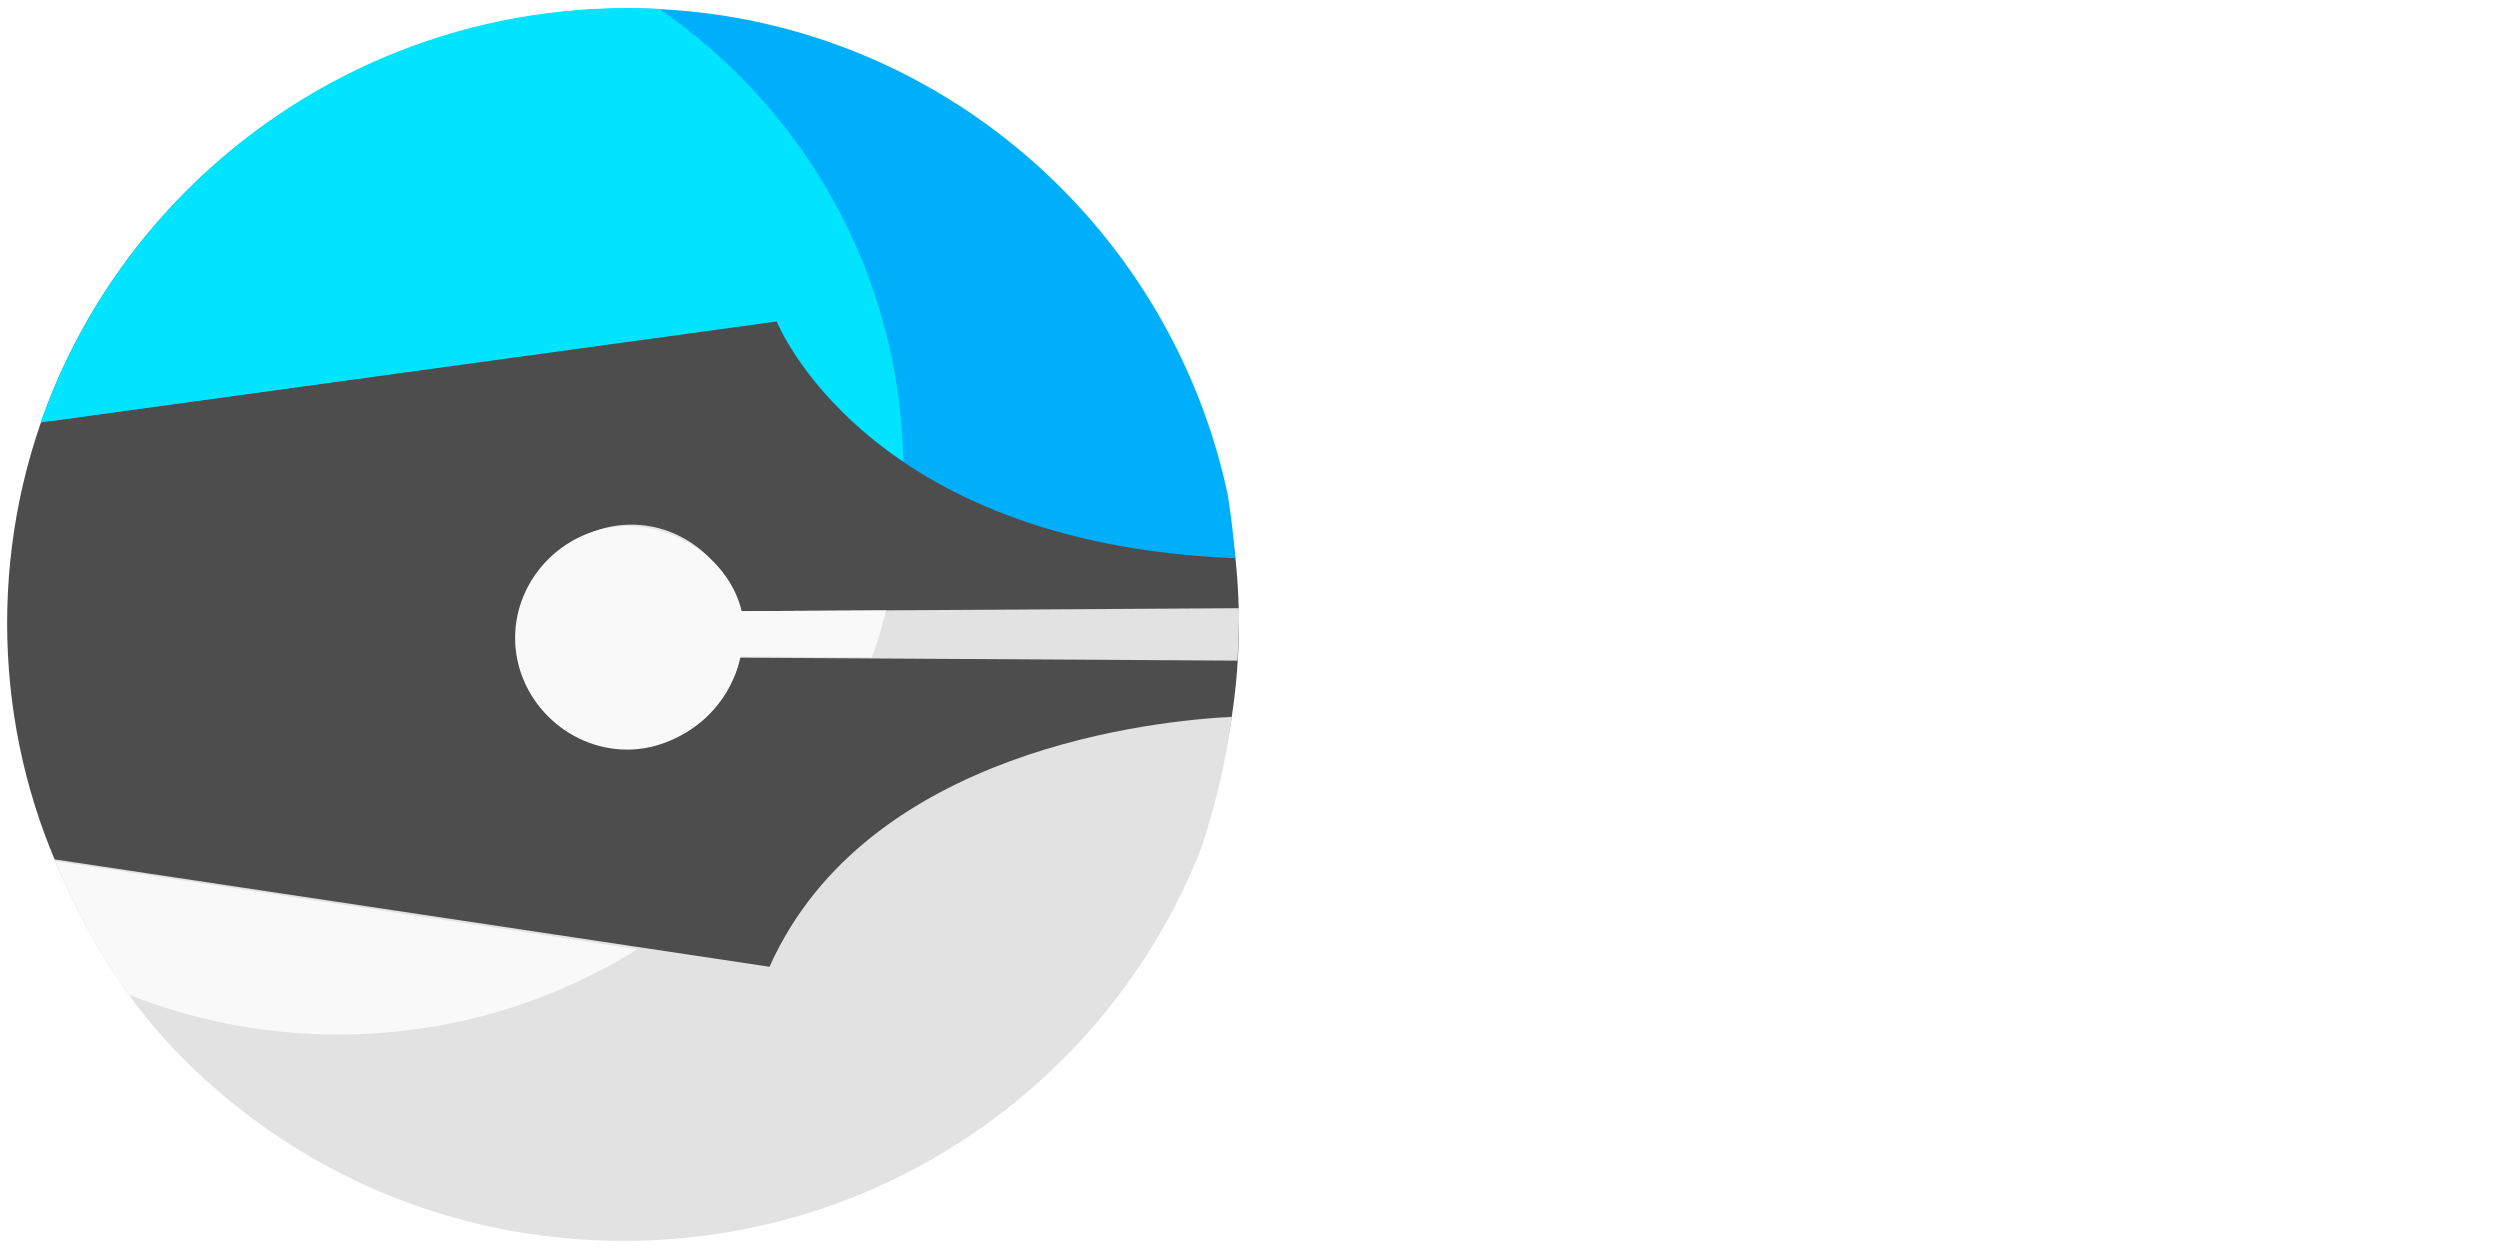
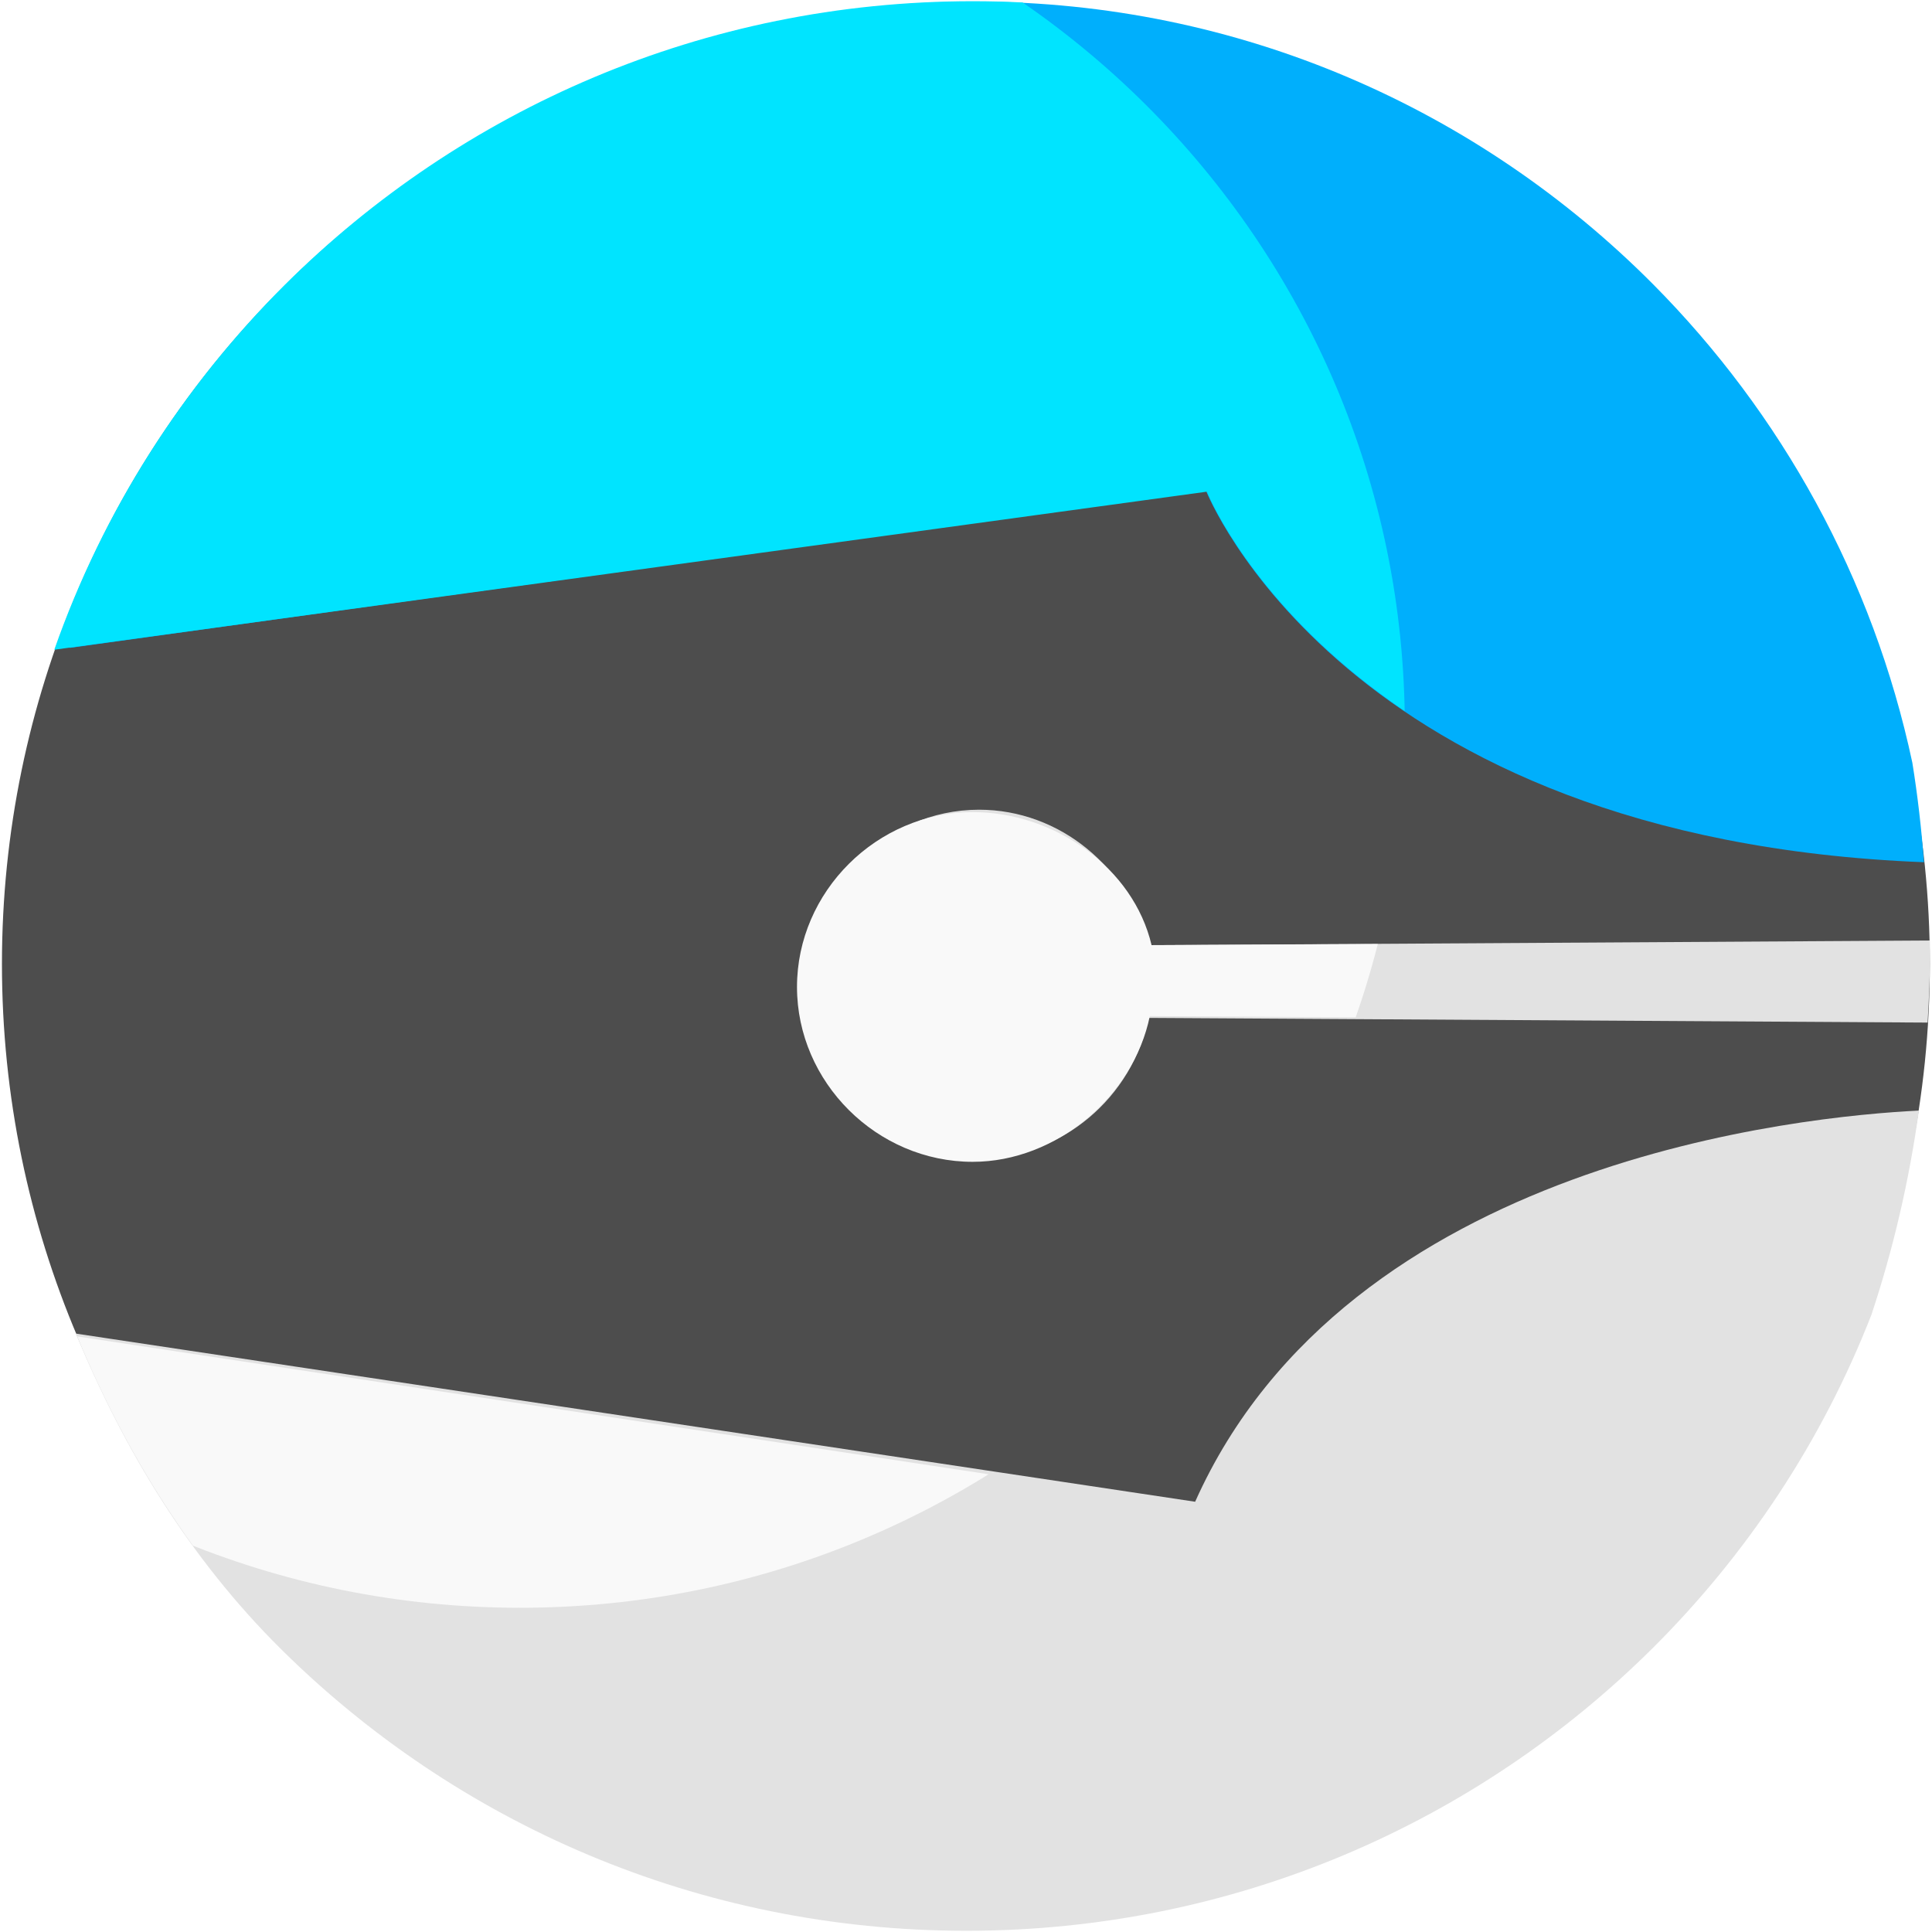
- <svg xmlns="http://www.w3.org/2000/svg" version="1.1" width="1440" height="720" id="svg2" xml:space="preserve">
+ <svg xmlns="http://www.w3.org/2000/svg" version="1.1" width="711" height="711" id="svg2" xml:space="preserve">
  <defs id="defs6">
    <clipPath id="clipPath26">
      <path d="M 0,576 1152,576 1152,0 0,0 0,576 z" id="path28" />
    </clipPath>
    <clipPath id="clipPath62">
      <path d="m 288.986,409.667 249.211,0 0,-227.238 -249.211,0 0,227.238 z" id="path64" />
    </clipPath>
    <clipPath id="clipPath66">
      <path d="m 480.427,313.947 c 0,-52.864 -42.856,-95.72 -95.72,-95.72 -52.866,0 -95.721,42.856 -95.721,95.72 0,52.865 42.855,95.72 95.721,95.72 52.864,0 95.72,-42.855 95.72,-95.72" id="path68" />
    </clipPath>
  </defs>
-   <g transform="matrix(1.25,0,0,-1.25,0,720)" id="g10">
+   <g transform="matrix(1.25,0,0,-1.25,-4.114278,716.242)" id="g10">
    <g id="g24" clip-path="url(#clipPath26)">
-       <path style="fill:#4d4d4d;fill-rule:evenodd;stroke:none" id="path3156" d="m 673.519,387.028 a 138.643,132.204 0 1 1 -277.287,0 138.643,132.204 0 1 1 277.287,0 z" transform="matrix(2.04695,0,0,-2.135546,-807.7763,1115.35)" />
-       <g id="g46" transform="matrix(2.682804,0,0,2.698881,23.21673,381.8901)">
+       <path style="fill:#4d4d4d;fill-rule:evenodd;stroke:none" id="path3156" d="m 673.519,387.028 a 138.643,132.204 0 1 1 -277.287,0 138.643,132.204 0 1 1 277.287,0 z" transform="matrix(2.04695,0,0,-2.135546,-807.2037,1115.709)" />
+       <g id="g46" transform="matrix(2.682804,0,0,2.698881,23.78932,382.2491)">
        <path style="fill:#00affc;fill-opacity:1;fill-rule:nonzero;stroke:none" id="path48" d="m 0,0 124.689,17.182 c 0,0 14.927,-38.072 78.807,-40.563 -0.277,3.66 -0.696,7.282 -1.275,10.85 -4.323,20.15 -14.405,38.142 -28.464,52.21 C 154.691,58.732 128.432,70.496 99.352,70.498 70.273,70.496 44.012,58.732 24.949,39.679 13.876,28.599 5.271,15.084 0,0" />
      </g>
-       <g id="g50" transform="matrix(2.715189,0,0,2.698881,354.5808,130.5066)">
+       <g id="g50" transform="matrix(2.715189,0,0,2.698881,355.1534,130.8656)">
        <path style="fill:#e2e2e2;fill-opacity:1;fill-rule:nonzero;stroke:none" id="path52" d="M 0,0 -121.372,18.344 C -116.039,5.409 -108.959,-6.231 -99.213,-15.983 -80.15,-35.036 -53.888,-46.8 -24.81,-46.802 4.271,-46.8 30.53,-35.036 49.595,-15.983 59.855,-5.717 67.996,6.641 73.33,20.4 75.696,27.56 77.418,35.01 78.48,42.67 66.139,42.066 16.585,37.318 0,0" />
      </g>
-       <g id="g54" transform="matrix(2.6787,0,0,2.698881,290.9712,334.2484)">
+       <g id="g54" transform="matrix(2.6787,0,0,2.698881,291.5438,334.6073)">
        <path style="fill:#e2e2e2;fill-opacity:1;fill-rule:nonzero;stroke:none" id="path56" d="m 0,0 c -10.361,0 -19.007,-8.646 -19.007,-19.009 0,-10.361 8.646,-19.009 19.007,-19.009 9.098,0 16.868,6.667 18.63,15.307 l 85.62,-0.51 c 0.161,2.617 0.269,5.25 0.269,7.908 0,0.349 -0.019,0.694 -0.022,1.044 L 18.501,-14.78 C 16.535,-6.398 8.91,0 0,0" />
      </g>
-       <g style="fill:#00e4ff;fill-opacity:1" id="g60" />
-       <g id="g72" clip-path="url(#clipPath62)" style="fill:#00e4ff;fill-opacity:1" transform="matrix(2.721508,0,0,2.708247,-891.1706,-491.7202)">
+       <g style="fill:#00e4ff;fill-opacity:1" id="g60" transform="translate(0.5725898,0.3590011)" />
+       <g id="g72" clip-path="url(#clipPath62)" style="fill:#00e4ff;fill-opacity:1" transform="matrix(2.721508,0,0,2.708247,-890.598,-491.3612)">
        <g id="g74" style="fill:#00e4ff;fill-opacity:1">
          <g id="g76" clip-path="url(#clipPath66)" style="fill:#00e4ff;fill-opacity:1">
            <g id="g78" transform="translate(334.3271,322.3745)" style="fill:#00e4ff;fill-opacity:1">
              <path style="fill:#00e4ff;fill-opacity:1;fill-rule:nonzero;stroke:none" id="path80" d="m 0,0 124.689,17.182 c 0,0 14.927,-38.072 78.807,-40.563 -0.277,3.66 -0.696,7.282 -1.275,10.85 -4.323,20.15 -14.405,38.141 -28.464,52.21 C 154.691,58.732 128.432,70.496 99.352,70.498 70.273,70.496 44.012,58.732 24.949,39.679 13.876,28.599 5.271,15.084 0,0" />
            </g>
            <g id="g82" transform="translate(458.4888,229.2314)" style="fill:#00e4ff;fill-opacity:1">
              <path style="fill:#f9f9f9;fill-opacity:1;fill-rule:nonzero;stroke:none" id="path84" d="M 0,0 -121.674,18.494 C -116.341,5.559 -108.959,-6.231 -99.213,-15.983 -80.15,-35.036 -53.888,-46.8 -24.81,-46.803 4.271,-46.8 30.53,-35.036 49.595,-15.983 59.855,-5.717 67.996,6.641 73.33,20.4 75.696,27.56 77.418,35.01 78.48,42.67 66.139,42.065 16.585,37.317 0,0" />
            </g>
            <g id="g86" transform="translate(433.6787,304.7217)" style="fill:#00e4ff;fill-opacity:1">
              <path style="fill:#f9f9f9;fill-opacity:1;fill-rule:nonzero;stroke:none" id="path88" d="m 0,0 c -10.361,0 -19.007,-8.646 -19.007,-19.009 0,-10.361 8.646,-19.008 19.007,-19.008 9.098,0 17.399,7.2 19.161,15.84 l 85.089,-0.509 c 0.161,2.616 0.269,4.716 0.269,7.374 0,0.348 -0.019,0.908 -0.022,1.257 L 19.351,-14.459 C 17.385,-6.078 8.91,0 0,0" />
            </g>
          </g>
        </g>
      </g>
    </g>
  </g>
</svg>
